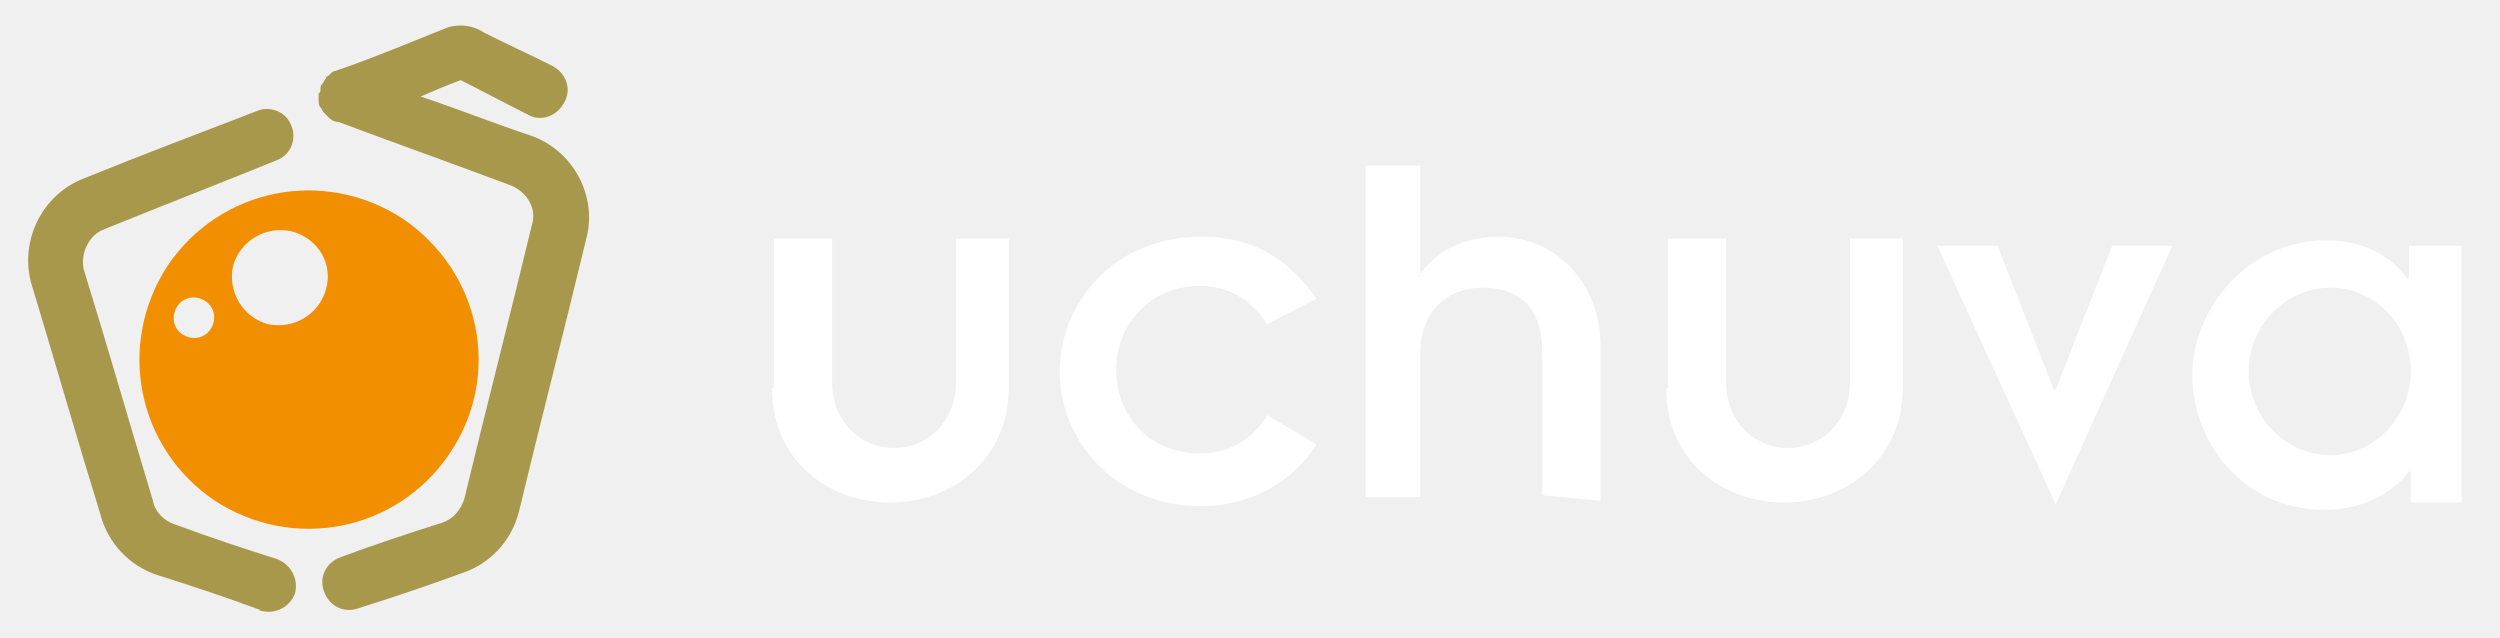
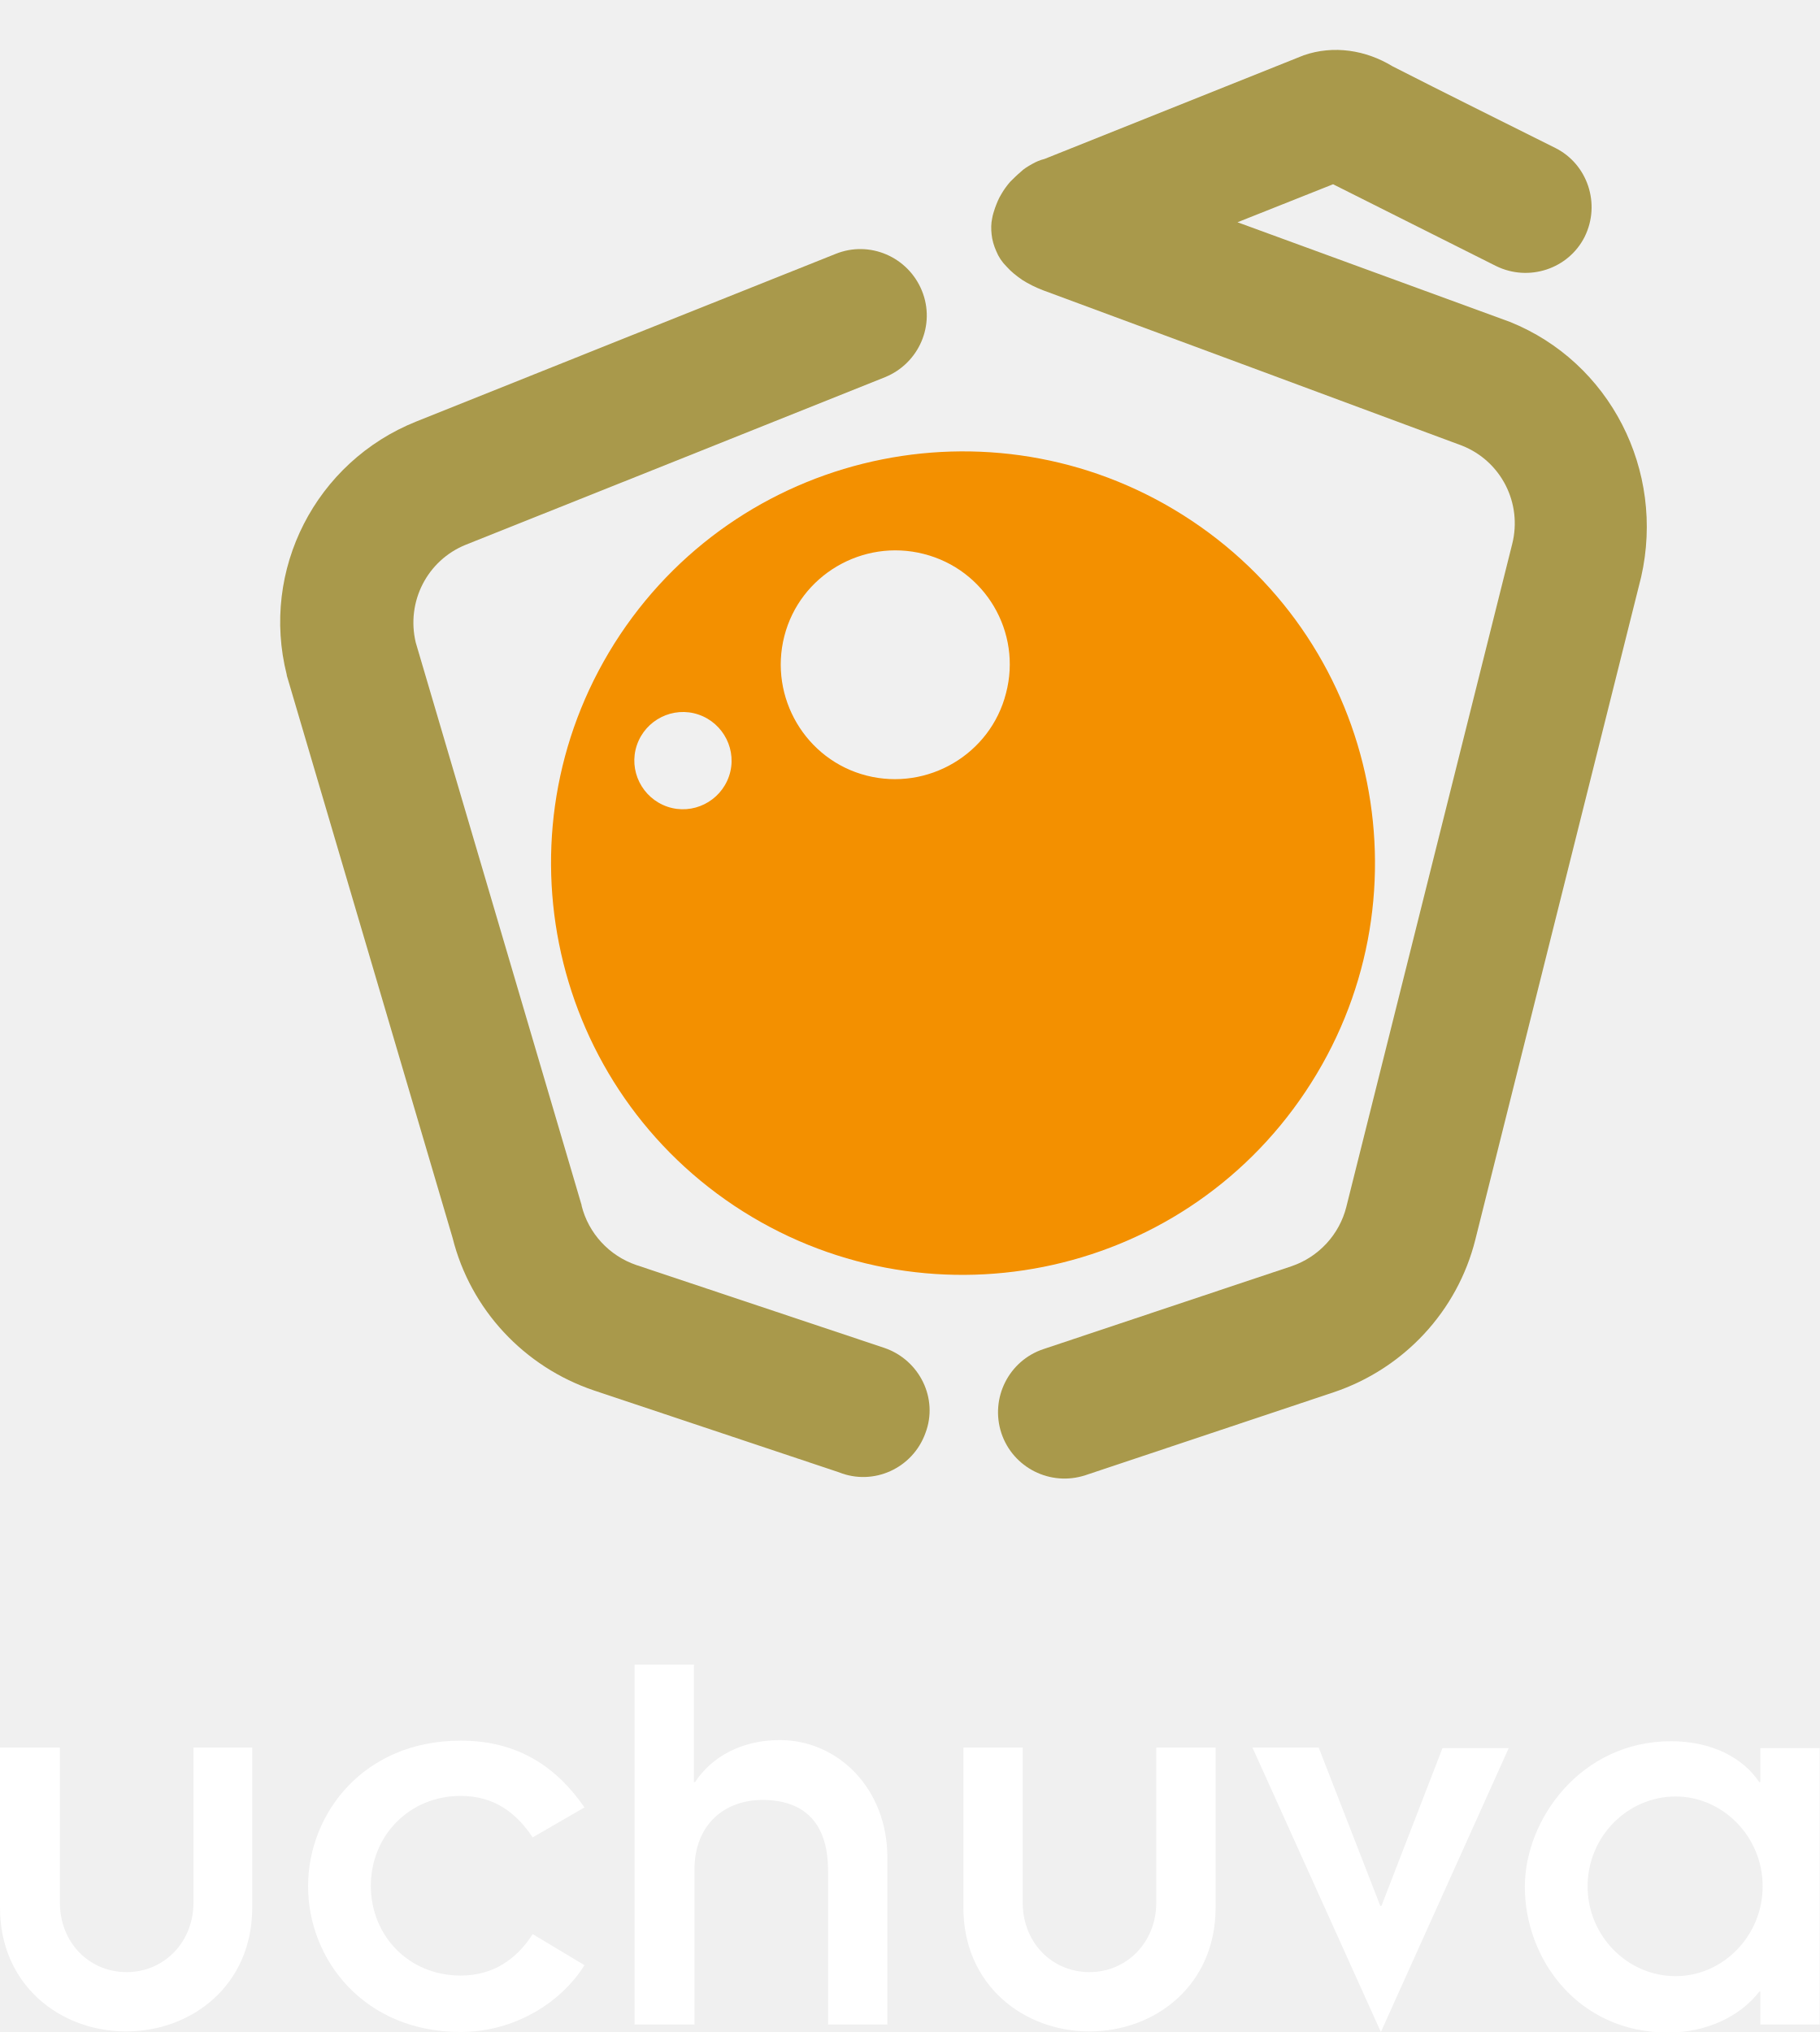
- <svg xmlns="http://www.w3.org/2000/svg" version="1.1" id="katman_1" x="0px" y="0px" viewBox="0 0 137.3 35" style="enable-background:new 0 0 137.3 35;" xml:space="preserve">
+ <svg xmlns="http://www.w3.org/2000/svg" version="1.1" id="Capa_1" x="0px" y="0px" viewBox="0 0 316 352.9" style="enable-background:new 0 0 316 352.9;" xml:space="preserve">
  <style type="text/css">
- 	.st0{fill-rule:evenodd;clip-rule:evenodd;fill:#F28F00;}
- 	.st1{fill-rule:evenodd;clip-rule:evenodd;fill:#A8984B;}
+ 	.st0{fill-rule:evenodd;clip-rule:evenodd;fill:#F39000;}
+ 	.st1{fill-rule:evenodd;clip-rule:evenodd;fill:#A9994B;}
	.st2{fill-rule:evenodd;clip-rule:evenodd;fill:#FFFFFF;}
</style>
-   <path class="st0" d="M22.1,12c-4.3-2.8-10-1.7-12.9,2.6c-2.8,4.3-1.7,10,2.6,12.9c4.3,2.8,10,1.7,12.9-2.6  C27.6,20.6,26.4,14.9,22.1,12z M11.7,17.8c-0.2,0.6-0.8,0.9-1.4,0.7c-0.6-0.2-0.9-0.8-0.7-1.4c0.2-0.6,0.8-0.9,1.4-0.7  C11.6,16.6,11.9,17.2,11.7,17.8z M17.9,15.9c-0.4,1.4-1.8,2.2-3.2,1.9c-1.4-0.4-2.2-1.8-1.9-3.2c0.4-1.4,1.8-2.2,3.2-1.9  C17.5,13.1,18.3,14.5,17.9,15.9z" />
+   <path class="st0" d="M206.9,90.4c-32.9-21.9-77.3-13-99.2,19.8c-21.9,32.9-13,77.3,19.8,99.2c32.9,21.9,77.3,13,99.2-19.8  C248.7,156.7,239.8,112.3,206.9,90.4z M126.6,134.8c-1.5,4.4-6.3,6.8-10.7,5.3c-4.4-1.5-6.8-6.3-5.3-10.7c1.5-4.4,6.3-6.8,10.7-5.3  C125.7,125.6,128.1,130.4,126.6,134.8z M174.7,120.4c-2.7,10.6-13.6,17-24.2,14.3c-10.6-2.7-17-13.6-14.3-24.2  c2.7-10.6,13.6-17,24.2-14.3C171.1,98.9,177.5,109.8,174.7,120.4z" />
  <g>
-     <path class="st1" d="M15.2,30.7c-1.9-0.6-3.7-1.2-5.6-1.9c-0.6-0.2-1.1-0.7-1.2-1.3c0,0,0,0,0,0C7.1,23.2,5.9,19,4.6,14.8   c-0.2-0.9,0.3-1.9,1.1-2.2c3.2-1.3,6.3-2.5,9.5-3.8c0.8-0.3,1.1-1.2,0.8-1.9c-0.3-0.8-1.2-1.1-1.9-0.8C11,7.3,7.8,8.5,4.6,9.8   c-2.3,0.9-3.5,3.4-2.9,5.7c0,0,0,0,0,0C3,19.8,4.2,24,5.5,28.2c0.4,1.6,1.6,2.9,3.2,3.4c1.9,0.6,3.7,1.2,5.6,1.9l-0.1,0   c0.8,0.3,1.7-0.1,2-0.9C16.4,31.8,16,31,15.2,30.7z" />
-     <path class="st1" d="M29.3,7.5c-2.1-0.7-4.1-1.5-6.2-2.2c0.7-0.3,1.4-0.6,2.2-0.9C26.5,5,27.8,5.7,29,6.3c0.7,0.4,1.6,0.1,2-0.7   c0.4-0.7,0.1-1.6-0.7-2c-1.2-0.6-2.5-1.2-3.7-1.8c-0.6-0.4-1.3-0.5-2-0.3c-2,0.8-3.9,1.6-5.9,2.3c-0.1,0-0.2,0.1-0.3,0.1   c-0.1,0-0.2,0.1-0.3,0.2c-0.1,0.1-0.2,0.1-0.2,0.2c-0.1,0.1-0.1,0.2-0.2,0.3c-0.1,0.1-0.1,0.2-0.1,0.3c0,0.1,0,0.2-0.1,0.2   c0,0.1,0,0.2,0,0.4c0,0.1,0,0.3,0.1,0.4c0.1,0.1,0.1,0.2,0.2,0.3c0.1,0.1,0.2,0.2,0.3,0.3c0.1,0.1,0.3,0.2,0.5,0.2   c3.2,1.2,6.3,2.3,9.5,3.5c0.9,0.4,1.4,1.3,1.1,2.2c-1.2,5-2.5,10-3.7,15c-0.2,0.6-0.6,1.1-1.2,1.3c-1.9,0.6-3.7,1.2-5.6,1.9   c-0.8,0.3-1.2,1.1-0.9,1.9c0.3,0.8,1.1,1.2,1.9,0.9c1.9-0.6,3.7-1.2,5.6-1.9c1.6-0.5,2.8-1.8,3.2-3.4c1.2-5,2.5-10,3.7-15   C32.8,10.9,31.6,8.4,29.3,7.5z" />
+     <path class="st1" d="M153.6,234.1c-14.4-4.8-28.7-9.6-43.1-14.4c-4.7-1.6-8.3-5.5-9.5-10.3c0,0,0-0.1,0-0.1   c-9.6-32.6-19.2-65.1-28.8-97.7c-1.7-7.1,2-14.3,8.7-17c24.3-9.7,48.6-19.4,72.8-29.1c5.9-2.4,8.8-9.1,6.4-15   c-2.4-5.9-9.1-8.8-15-6.4c-24.3,9.7-48.6,19.4-72.8,29.1c-17.5,7-27.1,25.8-22.5,44c0,0,0,0.1,0,0.1c9.6,32.6,19.2,65.1,28.8,97.7   c3.1,12.4,12.4,22.4,24.6,26.5c14.4,4.8,28.7,9.6,43.1,14.4l-0.6-0.2c6,2.4,12.8-0.7,15-6.8C163,242.9,159.7,236.2,153.6,234.1z" />
+     <path class="st1" d="M262.2,55.9c-15.8-5.8-31.5-11.5-47.3-17.3c5.5-2.2,11.1-4.4,16.6-6.6c9.4,4.7,18.9,9.5,28.3,14.2   c5.7,2.8,12.6,0.5,15.4-5.1c2.8-5.7,0.5-12.6-5.1-15.4c-9.4-4.7-18.9-9.4-28.3-14.2c-4.6-2.8-10.2-3.7-15.4-1.9c-15,6-30,12-45,18   c-0.8,0.2-1.5,0.5-2.2,0.9c-0.7,0.4-1.4,0.8-2,1.4c-0.6,0.5-1.2,1.1-1.8,1.7c-0.6,0.7-1.1,1.4-1.5,2.1c-0.5,0.8-0.8,1.6-1.1,2.4   c-0.2,0.6-0.4,1.2-0.5,1.8c-0.2,0.9-0.2,1.9-0.1,2.8c0.1,1,0.4,2,0.8,2.9c0.4,1,1,1.9,1.8,2.7c0.8,0.9,1.7,1.6,2.7,2.3   c1.1,0.7,2.3,1.3,3.6,1.8c24.3,9,48.6,18,72.8,27c6.8,2.7,10.5,10,8.7,17.1c-9.6,38.4-19.2,76.7-28.8,115.1   c-1.2,4.8-4.8,8.7-9.5,10.3c-14.4,4.8-28.7,9.6-43.1,14.4c-6,2-9.3,8.5-7.3,14.6c2,6,8.5,9.3,14.6,7.3c14.4-4.8,28.7-9.6,43.1-14.4   c12.2-4.1,21.5-14.1,24.6-26.5c9.6-38.4,19.2-76.7,28.8-115.1C289.2,81.7,279.6,62.9,262.2,55.9z" />
  </g>
-   <path class="st2" d="M42.4,21.3c0,4,3.1,6.3,6.5,6.3c3.4,0,6.5-2.4,6.5-6.3v-8.2h-2.9v7.9c0,2.1-1.5,3.6-3.4,3.6  c-1.9,0-3.4-1.5-3.4-3.6v-7.9h-3.2V21.3L42.4,21.3z M72.3,16.4c-1.4-2-3.3-3.4-6.3-3.4c-4.9,0-7.8,3.7-7.8,7.4  c0,3.7,2.9,7.4,7.8,7.4c2.7,0,5.1-1.4,6.3-3.4l-2.7-1.6c-0.8,1.3-2,2.1-3.7,2.1c-2.7,0-4.6-2-4.6-4.6c0-2.5,1.9-4.6,4.6-4.6  c1.7,0,2.9,0.9,3.7,2.1L72.3,16.4L72.3,16.4z M75,27.3H78v-7.9c0-2.3,1.5-3.6,3.4-3.6c2,0,3.3,1,3.3,3.6v7.8l3.2,0.3v-8.5  c0-3.5-2.5-6-5.6-6c-1.9,0-3.5,0.8-4.4,2.2H78V9.1H75V27.3L75,27.3z M91.5,21.3c0,4,3.1,6.3,6.5,6.3c3.4,0,6.5-2.4,6.5-6.3v-8.2  h-2.9v7.9c0,2.1-1.5,3.6-3.4,3.6c-1.9,0-3.4-1.5-3.4-3.6v-7.9h-3.2V21.3L91.5,21.3z M112.9,27.7l6.4-14.2H116l-3.1,7.9h-0.1  l-3.1-7.9h-3.3L112.9,27.7L112.9,27.7z M132.3,27.6h2.9V13.5h-2.9v1.8h-0.1c-0.8-1.2-2.4-2.1-4.4-2.1c-4.5,0-7.4,3.9-7.4,7.4  c0,3.6,2.7,7.4,7.3,7.4c1.9,0,3.6-0.8,4.6-2.1h0.1V27.6L132.3,27.6z M123.5,20.4c0-2.5,2-4.6,4.5-4.6c2.4,0,4.4,2,4.4,4.6  c0,2.5-2,4.6-4.4,4.6C125.5,25,123.5,22.9,123.5,20.4z" />
+   <path class="st2" d="M0,331.3c0,13.5,10.5,21.5,21.9,21.5c11.4,0,21.9-8,21.9-21.5v-27.8H33.6v26.9c0,7-5.2,12.1-11.6,12.1  c-6.5,0-11.6-5.1-11.6-12.1v-26.9H0V331.3L0,331.3z M101.5,313.9c-4.7-6.8-11.3-11.6-21.5-11.6c-16.8,0-26.5,12.6-26.5,25.3  c0,12.7,9.7,25.3,26.5,25.3c9.1,0,17.3-4.9,21.5-11.6l-9-5.4c-2.8,4.4-6.9,7.2-12.5,7.2c-9,0-15.6-6.9-15.6-15.6  c0-8.6,6.6-15.6,15.6-15.6c5.9,0,9.7,3,12.5,7.2L101.5,313.9L101.5,313.9z M110.3,351.6h10.3v-26.9c0-7.8,5.2-12.1,11.8-12.1  c6.9,0,11.4,3.6,11.4,12.3v26.7h10.3v-29c0-11.9-8.5-20.4-18.7-20.4c-6.6,0-11.8,2.9-14.7,7.3h-0.2v-20.4h-10.3V351.6L110.3,351.6z   M167.3,331.3c0,13.5,10.5,21.5,21.9,21.5c11.4,0,21.9-8,21.9-21.5v-27.8h-10.3v26.9c0,7-5.2,12.1-11.6,12.1  c-6.5,0-11.6-5.1-11.6-12.1v-26.9h-10.3V331.3L167.3,331.3z M239.8,352.9l22.2-49.3h-11.5L239.9,331h-0.2L229,303.5h-11.5  L239.8,352.9L239.8,352.9z M305.7,351.6H316v-48h-10.3v5.9h-0.2c-2.7-4.1-8.1-7.1-15.3-7.1c-15.6,0-25.4,13.5-25.4,25.3  c0,12.4,9.1,25.3,24.9,25.3c6.6,0,12.5-2.8,15.8-7.1h0.2V351.6L305.7,351.6z M275.7,327.6c0-8.6,6.9-15.6,15.3-15.6  c8.1,0,15.1,6.9,15.1,15.6c0,8.6-6.9,15.6-15.1,15.6C282.6,343.2,275.7,336.2,275.7,327.6z" />
</svg>
